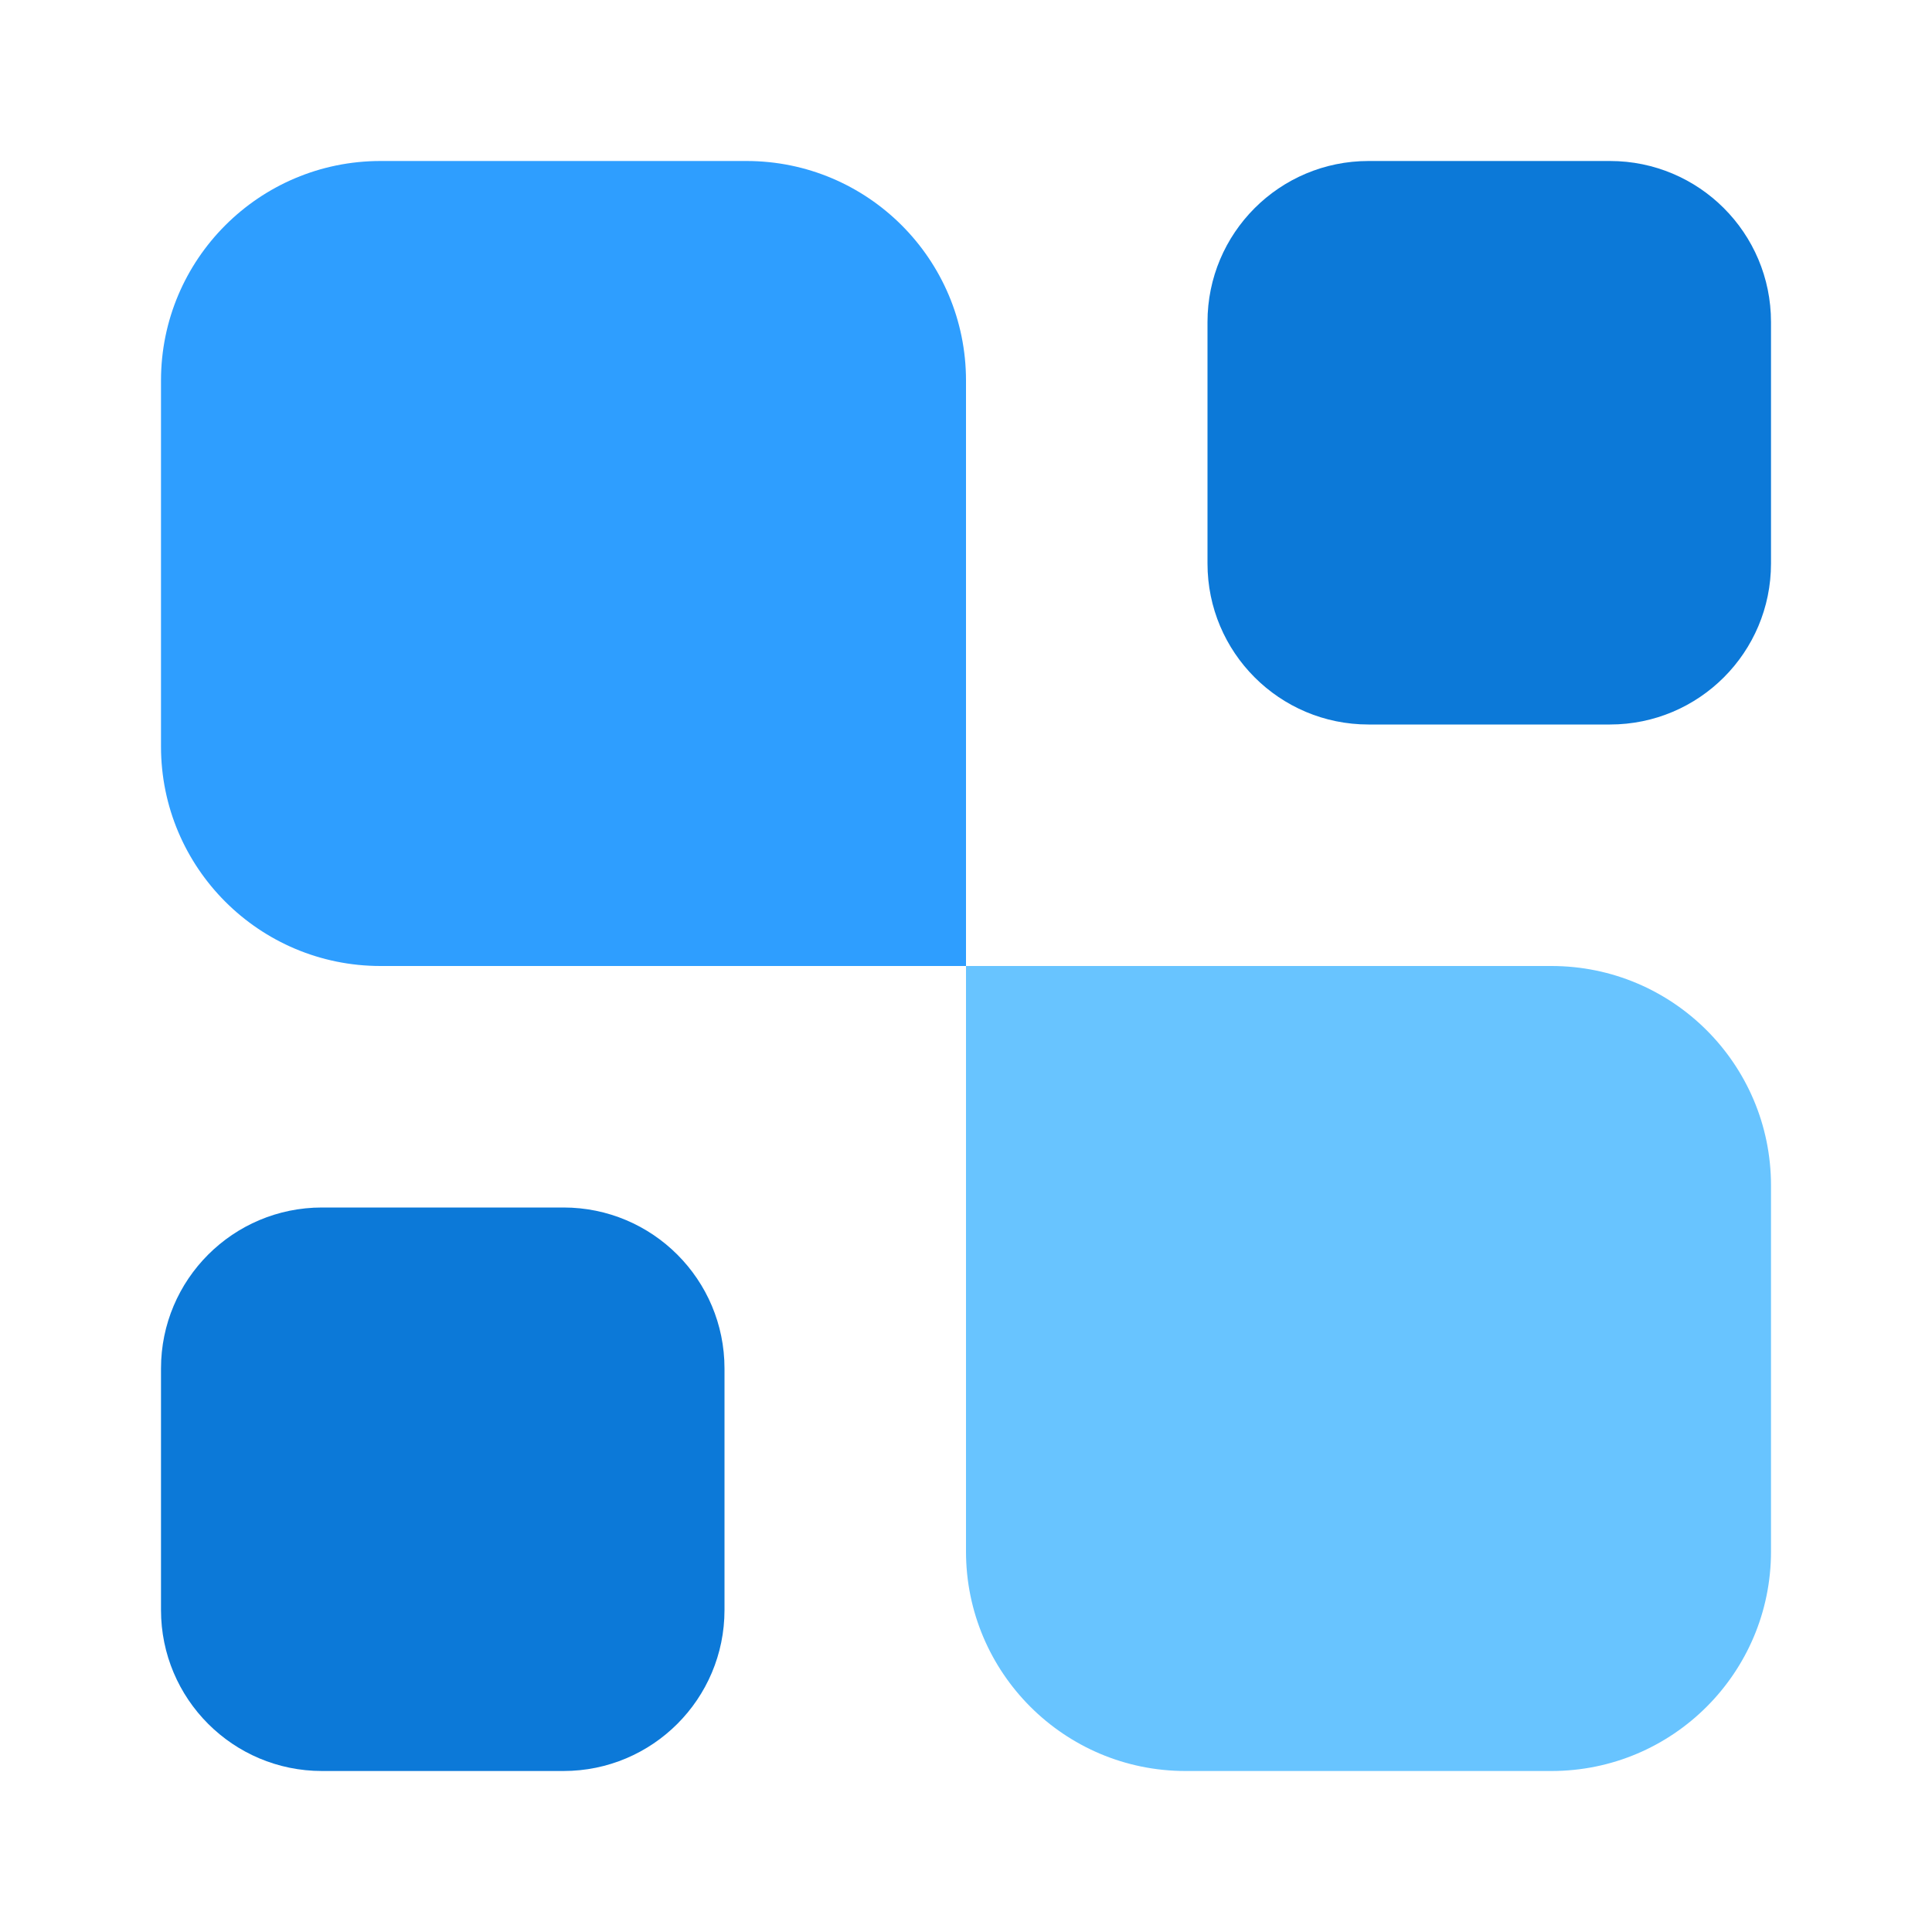
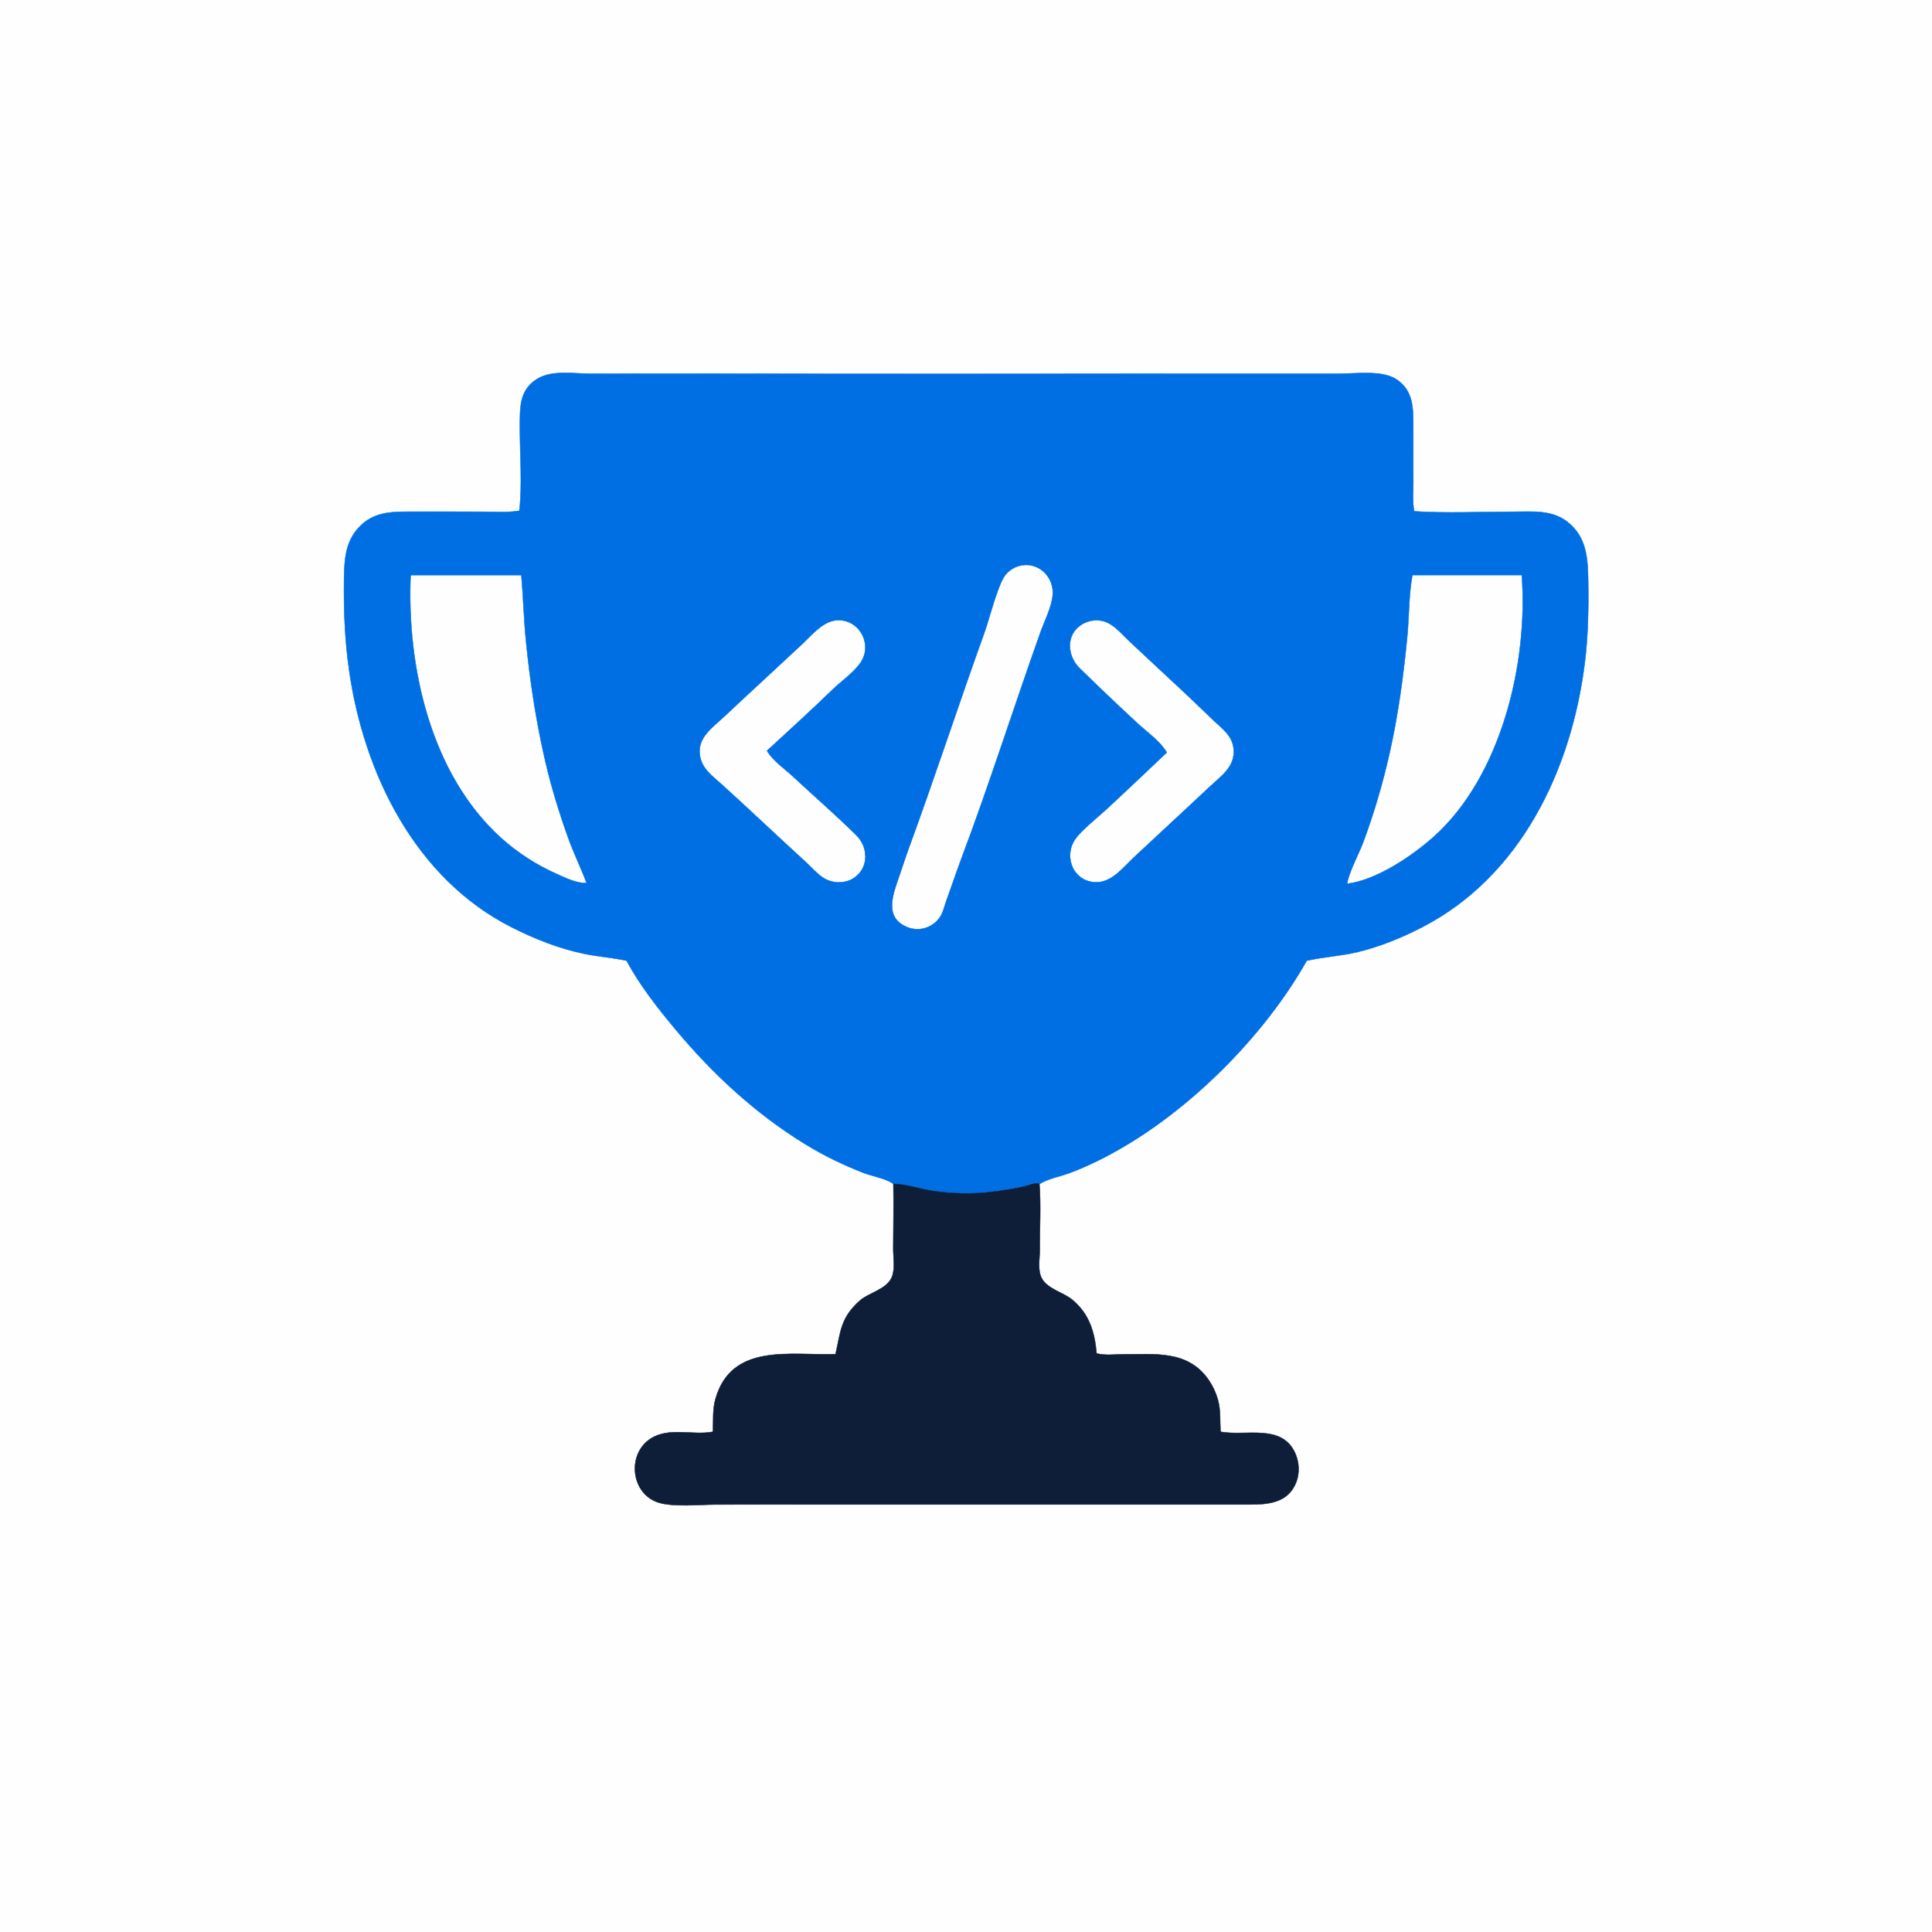
- <svg xmlns="http://www.w3.org/2000/svg" width="24" height="24" viewBox="0 0 24 24" fill="none">
-   <path d="M22 19.273C22 20.779 20.779 22 19.273 22H14.727C13.221 22 12 20.779 12 19.273V12H19.273C20.779 12 22 13.221 22 14.727V19.273Z" fill="#68C4FF" />
-   <path d="M20 2C21.105 2 22 2.895 22 4V7C22 8.105 21.105 9 20 9H17C15.895 9 15 8.105 15 7V4C15 2.895 15.895 2 17 2H20Z" fill="#0C79D8" />
-   <path d="M7 15C8.105 15 9 15.895 9 17V20C9 21.105 8.105 22 7 22H4C2.895 22 2 21.105 2 20V17C2 15.895 2.895 15 4 15H7Z" fill="#0C79D8" />
-   <path d="M12 12H4.727C3.221 12 2 10.779 2 9.273V4.727C2 3.221 3.221 2 4.727 2H9.273C10.779 2 12 3.221 12 4.727V12Z" fill="#2E9EFF" />
+ <svg xmlns="http://www.w3.org/2000/svg" viewBox="0 0 1095 1095" width="1095" height="1095">
+   <path d="M0.25 0.25C365.08 0.25 729.92 0.25 1094.75 0.25C1094.75 365.08 1094.75 729.92 1094.75 1094.75C729.92 1094.75 365.08 1094.75 0.25 1094.75C0.25 729.92 0.25 365.08 0.25 0.25ZM506.35 671C506.56 683.15 506.34 695.35 506.27 707.5C506.24 712.56 507.46 719.21 505.44 723.93C502.43 730.94 492.31 732.59 486.96 737.47C476.41 747.09 476.46 754.59 473.58 767.5C448.28 768.4 414.56 760.81 405.49 792.97C403.78 799.04 404.34 805.28 404.08 811.5C392.7 813.68 379.2 808.69 368.82 815.35C354.99 824.22 357.6 847.12 373.68 851.74C382.19 854.18 396.34 852.76 405.5 852.72C425.17 852.63 444.83 852.71 464.5 852.69C528.83 852.64 593.17 852.74 657.5 852.69C674.5 852.67 691.5 852.71 708.5 852.69C718.88 852.68 729.65 851.74 734.35 840.81C735.62 837.86 736.11 834.7 735.96 831.5C735.84 828.99 735.29 826.54 734.33 824.22C726.97 806.52 706.12 814.18 691.75 811.5C691.38 805.4 691.94 799.31 690.26 793.35C689.16 789.41 687.47 785.7 685.17 782.32C673.43 765.09 654.79 767.64 636.5 767.61C631.65 767.61 626.11 768.36 621.5 767.06C620.42 754.97 617.46 744.8 607.8 736.71C602.59 732.34 593.49 730.62 590.29 724.24C588.04 719.75 589.32 713.37 589.29 708.5C589.24 696.11 590.05 683.42 589.1 671.07C594.11 667.97 600.77 666.85 606.31 664.78C617.18 660.72 627.89 655.3 637.85 649.37C678.21 625.36 717.48 585.45 740.61 544.5C749.98 542.32 759.81 541.88 769.26 539.62C781.97 536.58 794.42 531.49 806.02 525.5C861.9 496.68 890.42 436.5 898.09 376.5C900.09 360.9 900.38 345.21 900.13 329.5C899.92 316.35 899.33 304.07 887.98 295.49C879.13 288.8 867.9 290.04 857.5 290.04C838.93 290.05 820.03 290.98 801.5 289.8C800.48 284.56 801.01 278.87 801.01 273.5C800.99 262.83 801.02 252.17 801 241.5C800.98 231.09 801.01 221.38 791.47 215.02C783.36 209.61 768.04 211.85 758.5 211.85C732.17 211.84 705.83 211.81 679.5 211.84C589.17 211.93 498.83 211.99 408.5 211.83C384.17 211.79 359.83 211.82 335.5 211.86C325.77 211.87 312.96 209.44 304.32 214.84C294.35 221.07 294.7 230.97 294.65 241.5C294.6 256.34 296.13 275.17 294.34 289.5C287.59 290.6 280.37 290.04 273.5 290.04C260.83 290.04 248.17 289.95 235.5 290C224.49 290.05 213.56 289.38 204.89 297.42C195.73 305.91 195.17 316.71 195 328.5C194.76 345.62 195.43 362.54 197.83 379.5C206.1 438.04 235.18 497.8 289.97 525.52C303.14 532.18 317.15 537.75 331.66 540.68C339.42 542.24 347.46 542.77 355.13 544.5C362.61 558.43 372.85 571.47 382.96 583.56C404.06 608.82 428.07 631.04 456.18 648.36C466.68 654.83 478.14 660.39 489.65 664.82C494.96 666.86 501.78 667.76 506.35 671ZM579.63 320.3C589.63 319.03 597.58 327.7 596.64 337.45C595.98 344.28 592.03 351.84 589.73 358.3C574.56 400.91 560.86 444.13 544.95 486.48C541.93 494.52 539.24 502.68 536.29 510.75C535.24 513.64 534.64 516.82 532.98 519.44C529.13 525.53 521.5 528.23 514.73 525.7C500.4 520.35 506.28 506.42 509.74 496.31C511.62 490.82 513.4 485.29 515.4 479.84C530.13 439.58 543.44 398.8 557.95 358.47C560.73 350.74 565.38 331.88 569.61 326.13C571.93 322.99 575.75 320.8 579.63 320.3ZM295.49 325.94C296.58 338.44 296.89 350.99 298.14 363.5C300.42 386.32 303.89 409.12 309.07 431.47C312.5 446.28 317.06 461.03 322.2 475.33C325.28 483.87 329.34 492.04 332.5 500.54C326.82 500.64 321.11 497.84 315.93 495.53C304.15 490.3 293.33 483.39 283.77 474.72C243.97 438.6 230.49 377.77 232.72 325.94C253.64 325.94 274.56 325.94 295.49 325.94ZM800.5 325.92C821.17 325.92 841.83 325.92 862.5 325.92C866.26 375.49 850.98 439.86 812.69 474.17C800.43 485.16 780.07 498.91 763.5 500.9C764.49 494.2 770.15 484.05 772.68 477.23C778.83 460.67 783.83 443.54 787.68 426.31C792.49 404.82 795.4 383.11 797.54 361.22C798.69 349.56 798.4 337.42 800.5 325.92ZM434.71 425.5C438.01 431.15 444.6 435.6 449.42 440.08C461.32 451.15 473.66 461.87 485.24 473.27C492.24 480.16 492.63 491.68 484.08 497.57C479.34 500.84 472.41 500.85 467.46 498.04C463.51 495.79 460.14 491.75 456.8 488.68C448.97 481.51 441.18 474.3 433.42 467.06C425.49 459.67 417.54 452.27 409.51 444.99C403.65 439.68 397.22 435.48 396.52 426.93C395.76 417.51 404.5 411.75 410.55 406.05C425.14 392.31 439.96 378.79 454.6 365.09C460.33 359.74 466.93 351.3 475.49 351.48C487.93 351.74 494.7 366.07 487.47 375.97C483.31 381.66 476.67 386.18 471.6 391.1C459.54 402.8 447.08 414.12 434.71 425.5ZM661.28 426.5C657.61 420.13 650.07 414.9 644.63 409.88C633.57 399.65 622.61 389.2 611.84 378.66C604.91 371.88 603.88 360.02 612.7 354.19C617.56 350.98 623.86 350.59 628.95 353.56C633.29 356.09 636.93 360.52 640.59 363.91C648.2 370.96 655.73 378.1 663.35 385.13C671.67 392.81 679.84 400.67 688.01 408.5C693.04 413.31 698.49 416.98 699.2 424.5C700.14 434.63 692.08 439.83 685.52 446.01C671.27 459.43 656.83 472.65 642.55 486.04C636.6 491.62 630.36 499.97 621.5 500.04C608.66 500.14 602.47 485.94 609.3 475.77C612.79 470.59 622.72 462.75 627.68 458.16C638.96 447.7 650.1 437.07 661.28 426.5Z" fill="#fefefe" fill-rule="evenodd" stroke="#fefefe" stroke-width="0.25" stroke-linejoin="round" />
+   <path d="M589.1 671.07C586.94 670.02 583.21 671.83 580.79 672.4C574.67 673.83 568.41 674.72 562.2 675.52C551.36 676.92 539.29 676.57 528.5 674.96C521.19 673.86 513.72 671.1 506.35 671C501.78 667.76 494.96 666.86 489.65 664.82C478.14 660.39 466.68 654.83 456.18 648.36C428.07 631.04 404.06 608.82 382.96 583.56C372.85 571.47 362.61 558.43 355.13 544.5C347.46 542.77 339.42 542.24 331.66 540.68C317.15 537.75 303.14 532.18 289.97 525.52C235.18 497.8 206.1 438.04 197.83 379.5C195.43 362.54 194.76 345.62 195 328.5C195.17 316.71 195.73 305.91 204.89 297.42C213.56 289.38 224.49 290.05 235.5 290C248.17 289.95 260.83 290.04 273.5 290.04C280.37 290.04 287.59 290.6 294.34 289.5C296.13 275.17 294.6 256.34 294.65 241.5C294.7 230.97 294.35 221.07 304.32 214.84C312.96 209.44 325.77 211.87 335.5 211.86C359.83 211.82 384.17 211.79 408.5 211.83C498.83 211.99 589.17 211.93 679.5 211.84C705.83 211.81 732.17 211.84 758.5 211.85C768.04 211.85 783.36 209.61 791.47 215.02C801.01 221.38 800.98 231.09 801 241.5C801.02 252.17 800.99 262.83 801.01 273.5C801.01 278.87 800.48 284.56 801.5 289.8C820.03 290.98 838.93 290.05 857.5 290.04C867.9 290.04 879.13 288.8 887.98 295.49C899.33 304.07 899.92 316.35 900.13 329.5C900.38 345.21 900.09 360.9 898.09 376.5C890.42 436.5 861.9 496.68 806.02 525.5C794.42 531.49 781.97 536.58 769.26 539.62C759.81 541.88 749.98 542.32 740.61 544.5C717.48 585.45 678.21 625.36 637.85 649.37C627.89 655.3 617.18 660.72 606.31 664.78C600.77 666.85 594.11 667.97 589.1 671.07ZM579.63 320.3C575.75 320.8 571.93 322.99 569.61 326.13C565.38 331.88 560.73 350.74 557.95 358.47C543.44 398.8 530.13 439.58 515.4 479.84C513.4 485.29 511.62 490.82 509.74 496.31C506.28 506.42 500.4 520.35 514.73 525.7C521.5 528.23 529.13 525.53 532.98 519.44C534.64 516.82 535.24 513.64 536.29 510.75C539.24 502.68 541.93 494.52 544.95 486.48C560.86 444.13 574.56 400.91 589.73 358.3C592.03 351.84 595.98 344.28 596.64 337.45C597.58 327.7 589.63 319.03 579.63 320.3ZM295.49 325.94C274.56 325.94 253.64 325.94 232.72 325.94C230.49 377.77 243.97 438.6 283.77 474.72C293.33 483.39 304.15 490.3 315.93 495.53C321.11 497.84 326.82 500.64 332.5 500.54C329.34 492.04 325.28 483.87 322.2 475.33C317.06 461.03 312.5 446.28 309.07 431.47C303.89 409.12 300.42 386.32 298.14 363.5C296.89 350.99 296.58 338.44 295.49 325.94ZM800.5 325.92C798.4 337.42 798.69 349.56 797.54 361.22C795.4 383.11 792.49 404.82 787.68 426.31C783.83 443.54 778.83 460.67 772.68 477.23C770.15 484.05 764.49 494.2 763.5 500.9C780.07 498.91 800.43 485.16 812.69 474.17C850.98 439.86 866.26 375.49 862.5 325.92C841.83 325.92 821.17 325.92 800.5 325.92ZM434.71 425.5C447.08 414.12 459.54 402.8 471.6 391.1C476.67 386.18 483.31 381.66 487.47 375.97C494.7 366.07 487.93 351.74 475.49 351.48C466.93 351.3 460.33 359.74 454.6 365.09C439.96 378.79 425.14 392.31 410.55 406.05C404.5 411.75 395.76 417.51 396.52 426.93C397.22 435.48 403.65 439.68 409.51 444.99C417.54 452.27 425.49 459.67 433.42 467.06C441.18 474.3 448.97 481.51 456.8 488.68C460.14 491.75 463.51 495.79 467.46 498.04C472.41 500.85 479.34 500.84 484.08 497.57C492.63 491.68 492.24 480.16 485.24 473.27C473.66 461.87 461.32 451.15 449.42 440.08C444.6 435.6 438.01 431.15 434.71 425.5ZM661.28 426.5C650.1 437.07 638.96 447.7 627.68 458.16C622.72 462.75 612.79 470.59 609.3 475.77C602.47 485.94 608.66 500.14 621.5 500.04C630.36 499.97 636.6 491.62 642.55 486.04C656.83 472.65 671.27 459.43 685.52 446.01C692.08 439.83 700.14 434.63 699.2 424.5C698.49 416.98 693.04 413.31 688.01 408.5C679.84 400.67 671.67 392.81 663.35 385.13C655.73 378.1 648.2 370.96 640.59 363.91C636.93 360.52 633.29 356.09 628.95 353.56C623.86 350.59 617.56 350.98 612.7 354.19C603.88 360.02 604.91 371.88 611.84 378.66C622.61 389.2 633.57 399.65 644.63 409.88C650.07 414.9 657.61 420.13 661.28 426.5Z" fill="#006fe3" fill-rule="evenodd" stroke="#006fe3" stroke-width="0.25" stroke-linejoin="round" />
+   <path d="M589.1 671.07C590.05 683.42 589.24 696.11 589.29 708.5C589.32 713.37 588.04 719.75 590.29 724.24C593.49 730.62 602.59 732.34 607.8 736.71C617.46 744.8 620.42 754.97 621.5 767.06C626.11 768.36 631.65 767.61 636.5 767.61C654.79 767.64 673.43 765.09 685.17 782.32C687.47 785.7 689.16 789.41 690.26 793.35C691.94 799.31 691.38 805.4 691.75 811.5C706.12 814.18 726.97 806.52 734.33 824.22C735.29 826.54 735.84 828.99 735.96 831.5C736.11 834.7 735.62 837.86 734.35 840.81C729.65 851.74 718.88 852.68 708.5 852.69C691.5 852.71 674.5 852.67 657.5 852.69C593.17 852.74 528.83 852.64 464.5 852.69C444.83 852.71 425.17 852.63 405.5 852.72C396.34 852.76 382.19 854.18 373.68 851.74C357.6 847.12 354.99 824.22 368.82 815.35C379.2 808.69 392.7 813.68 404.08 811.5C404.34 805.28 403.78 799.04 405.49 792.97C414.56 760.81 448.28 768.4 473.58 767.5C476.46 754.59 476.41 747.09 486.96 737.47C492.31 732.59 502.43 730.94 505.44 723.93C507.46 719.21 506.24 712.56 506.27 707.5C506.34 695.35 506.56 683.15 506.35 671C513.72 671.1 521.19 673.86 528.5 674.96C539.29 676.57 551.36 676.92 562.2 675.52C568.41 674.72 574.67 673.83 580.79 672.4C583.21 671.83 586.94 670.02 589.1 671.07Z" fill="#0f1e38" fill-rule="evenodd" stroke="#0f1e38" stroke-width="0.25" stroke-linejoin="round" />
</svg>
